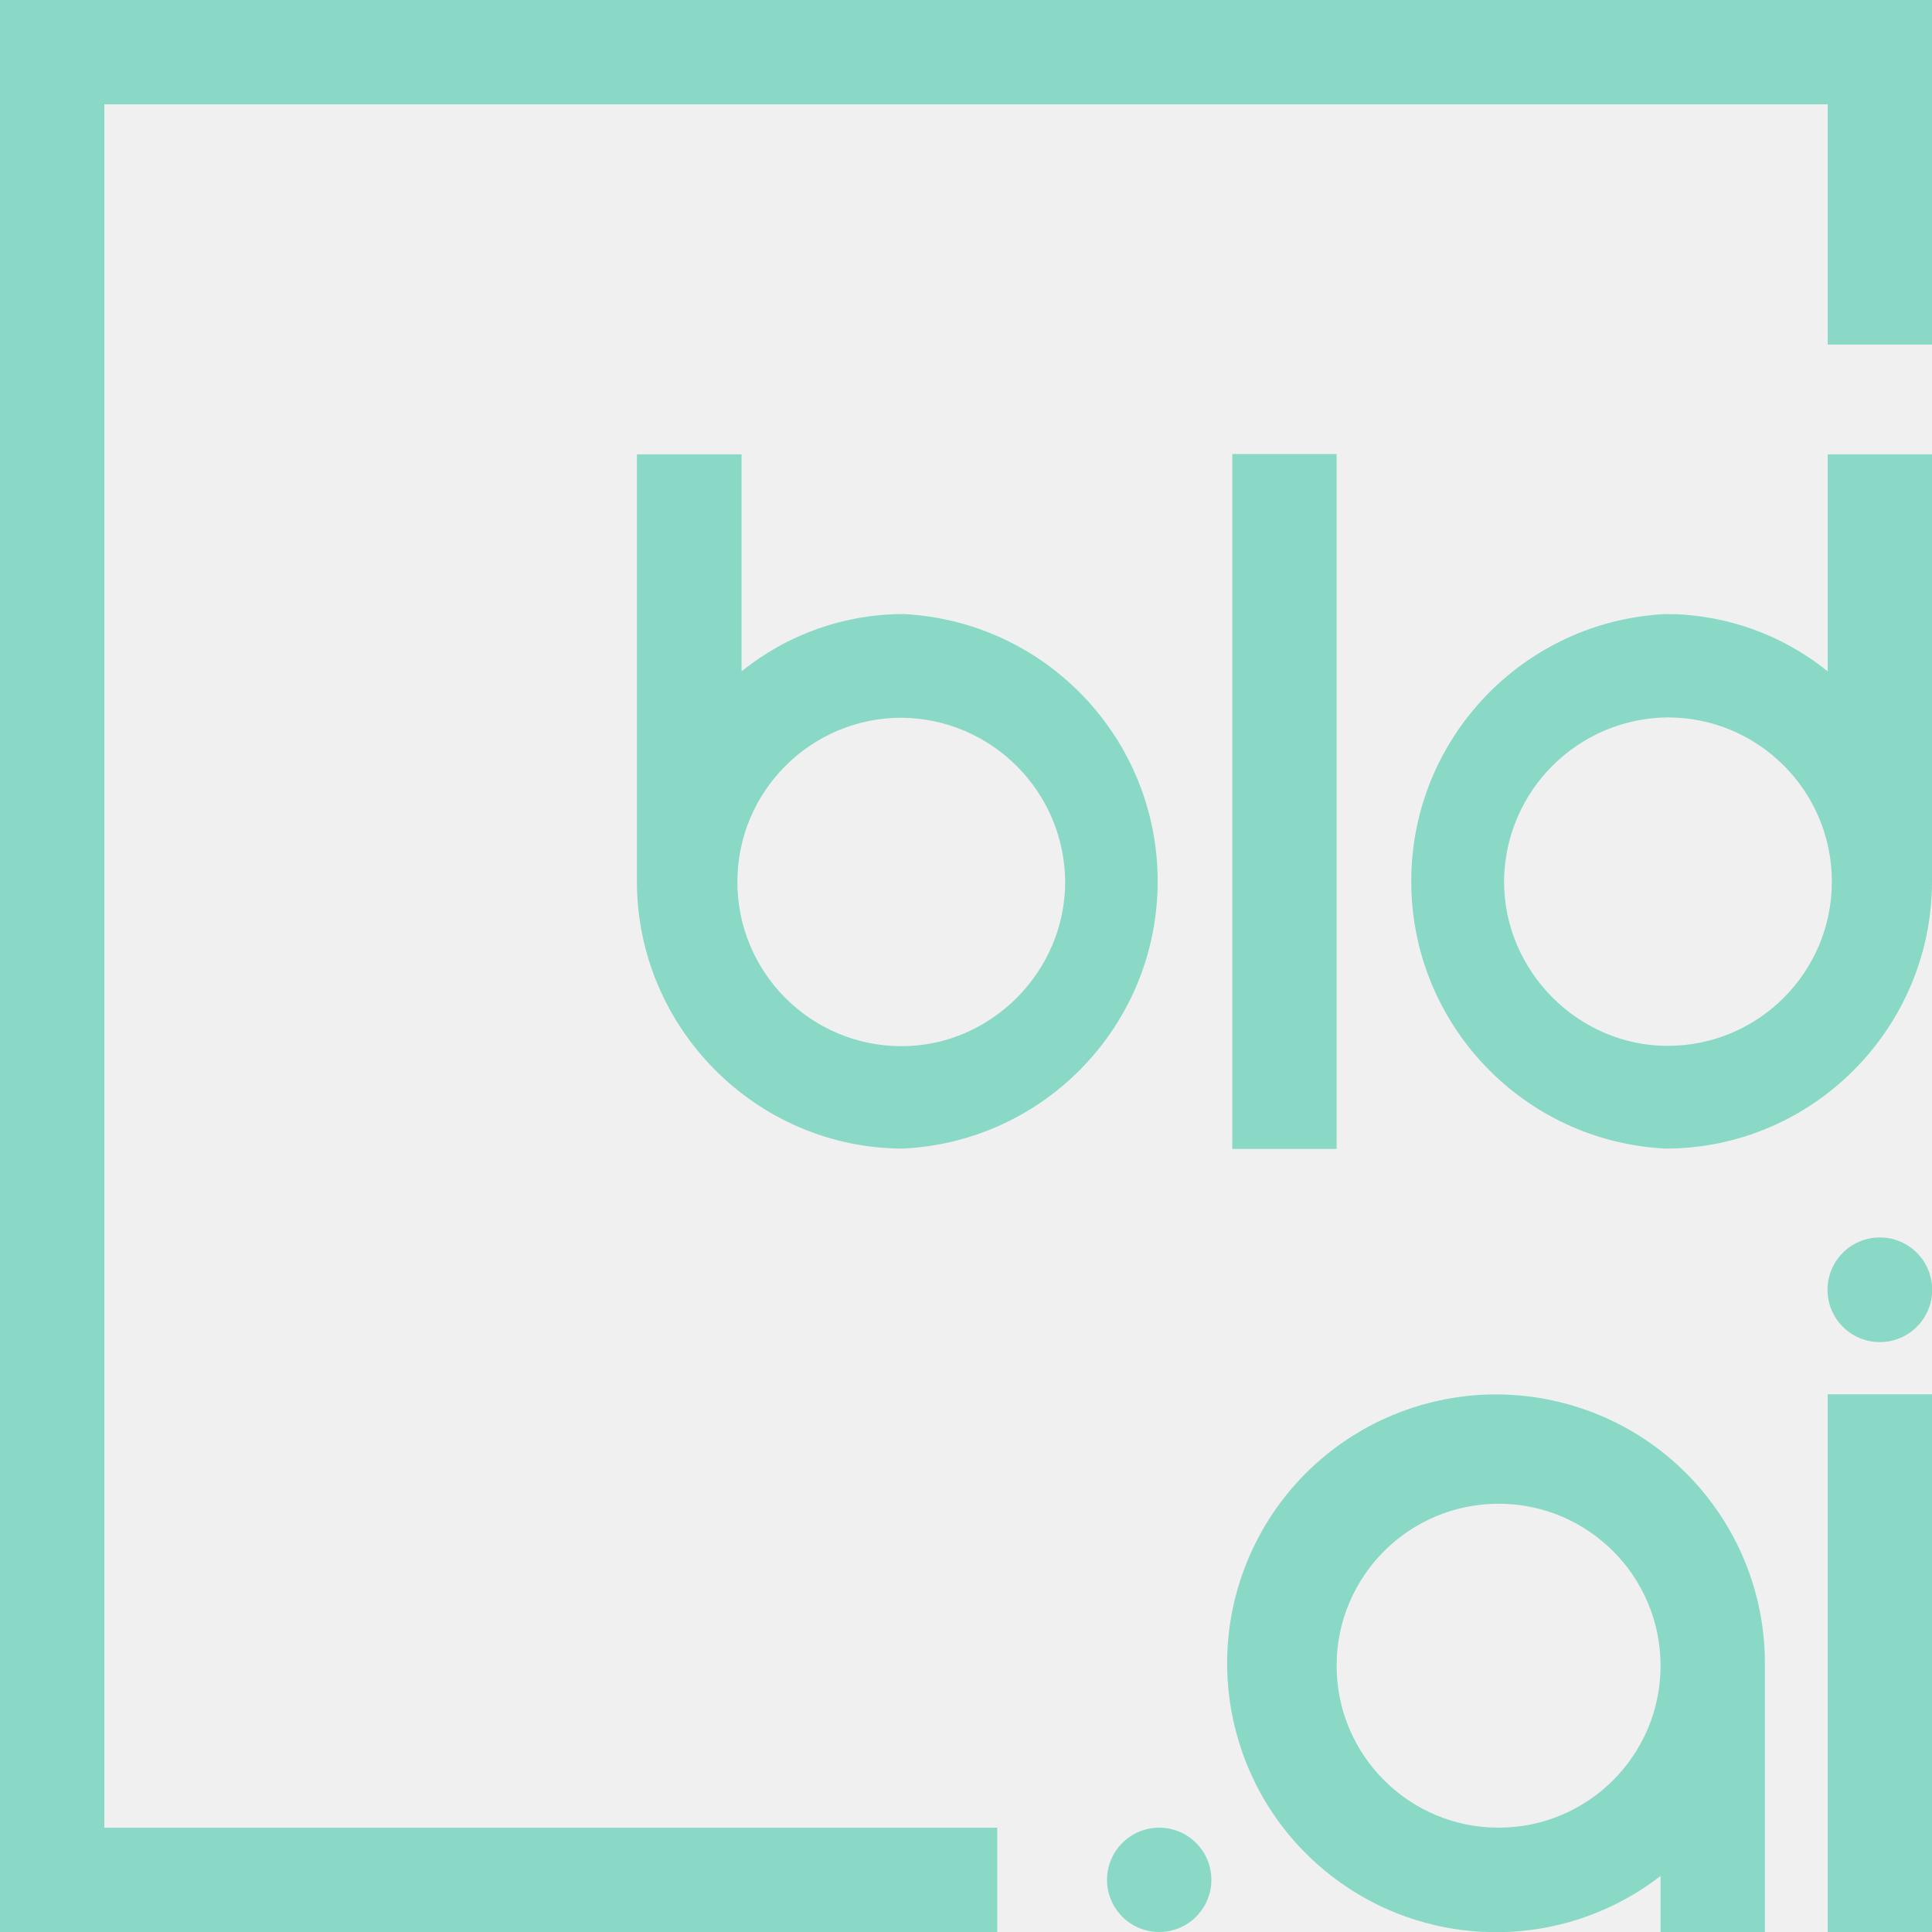
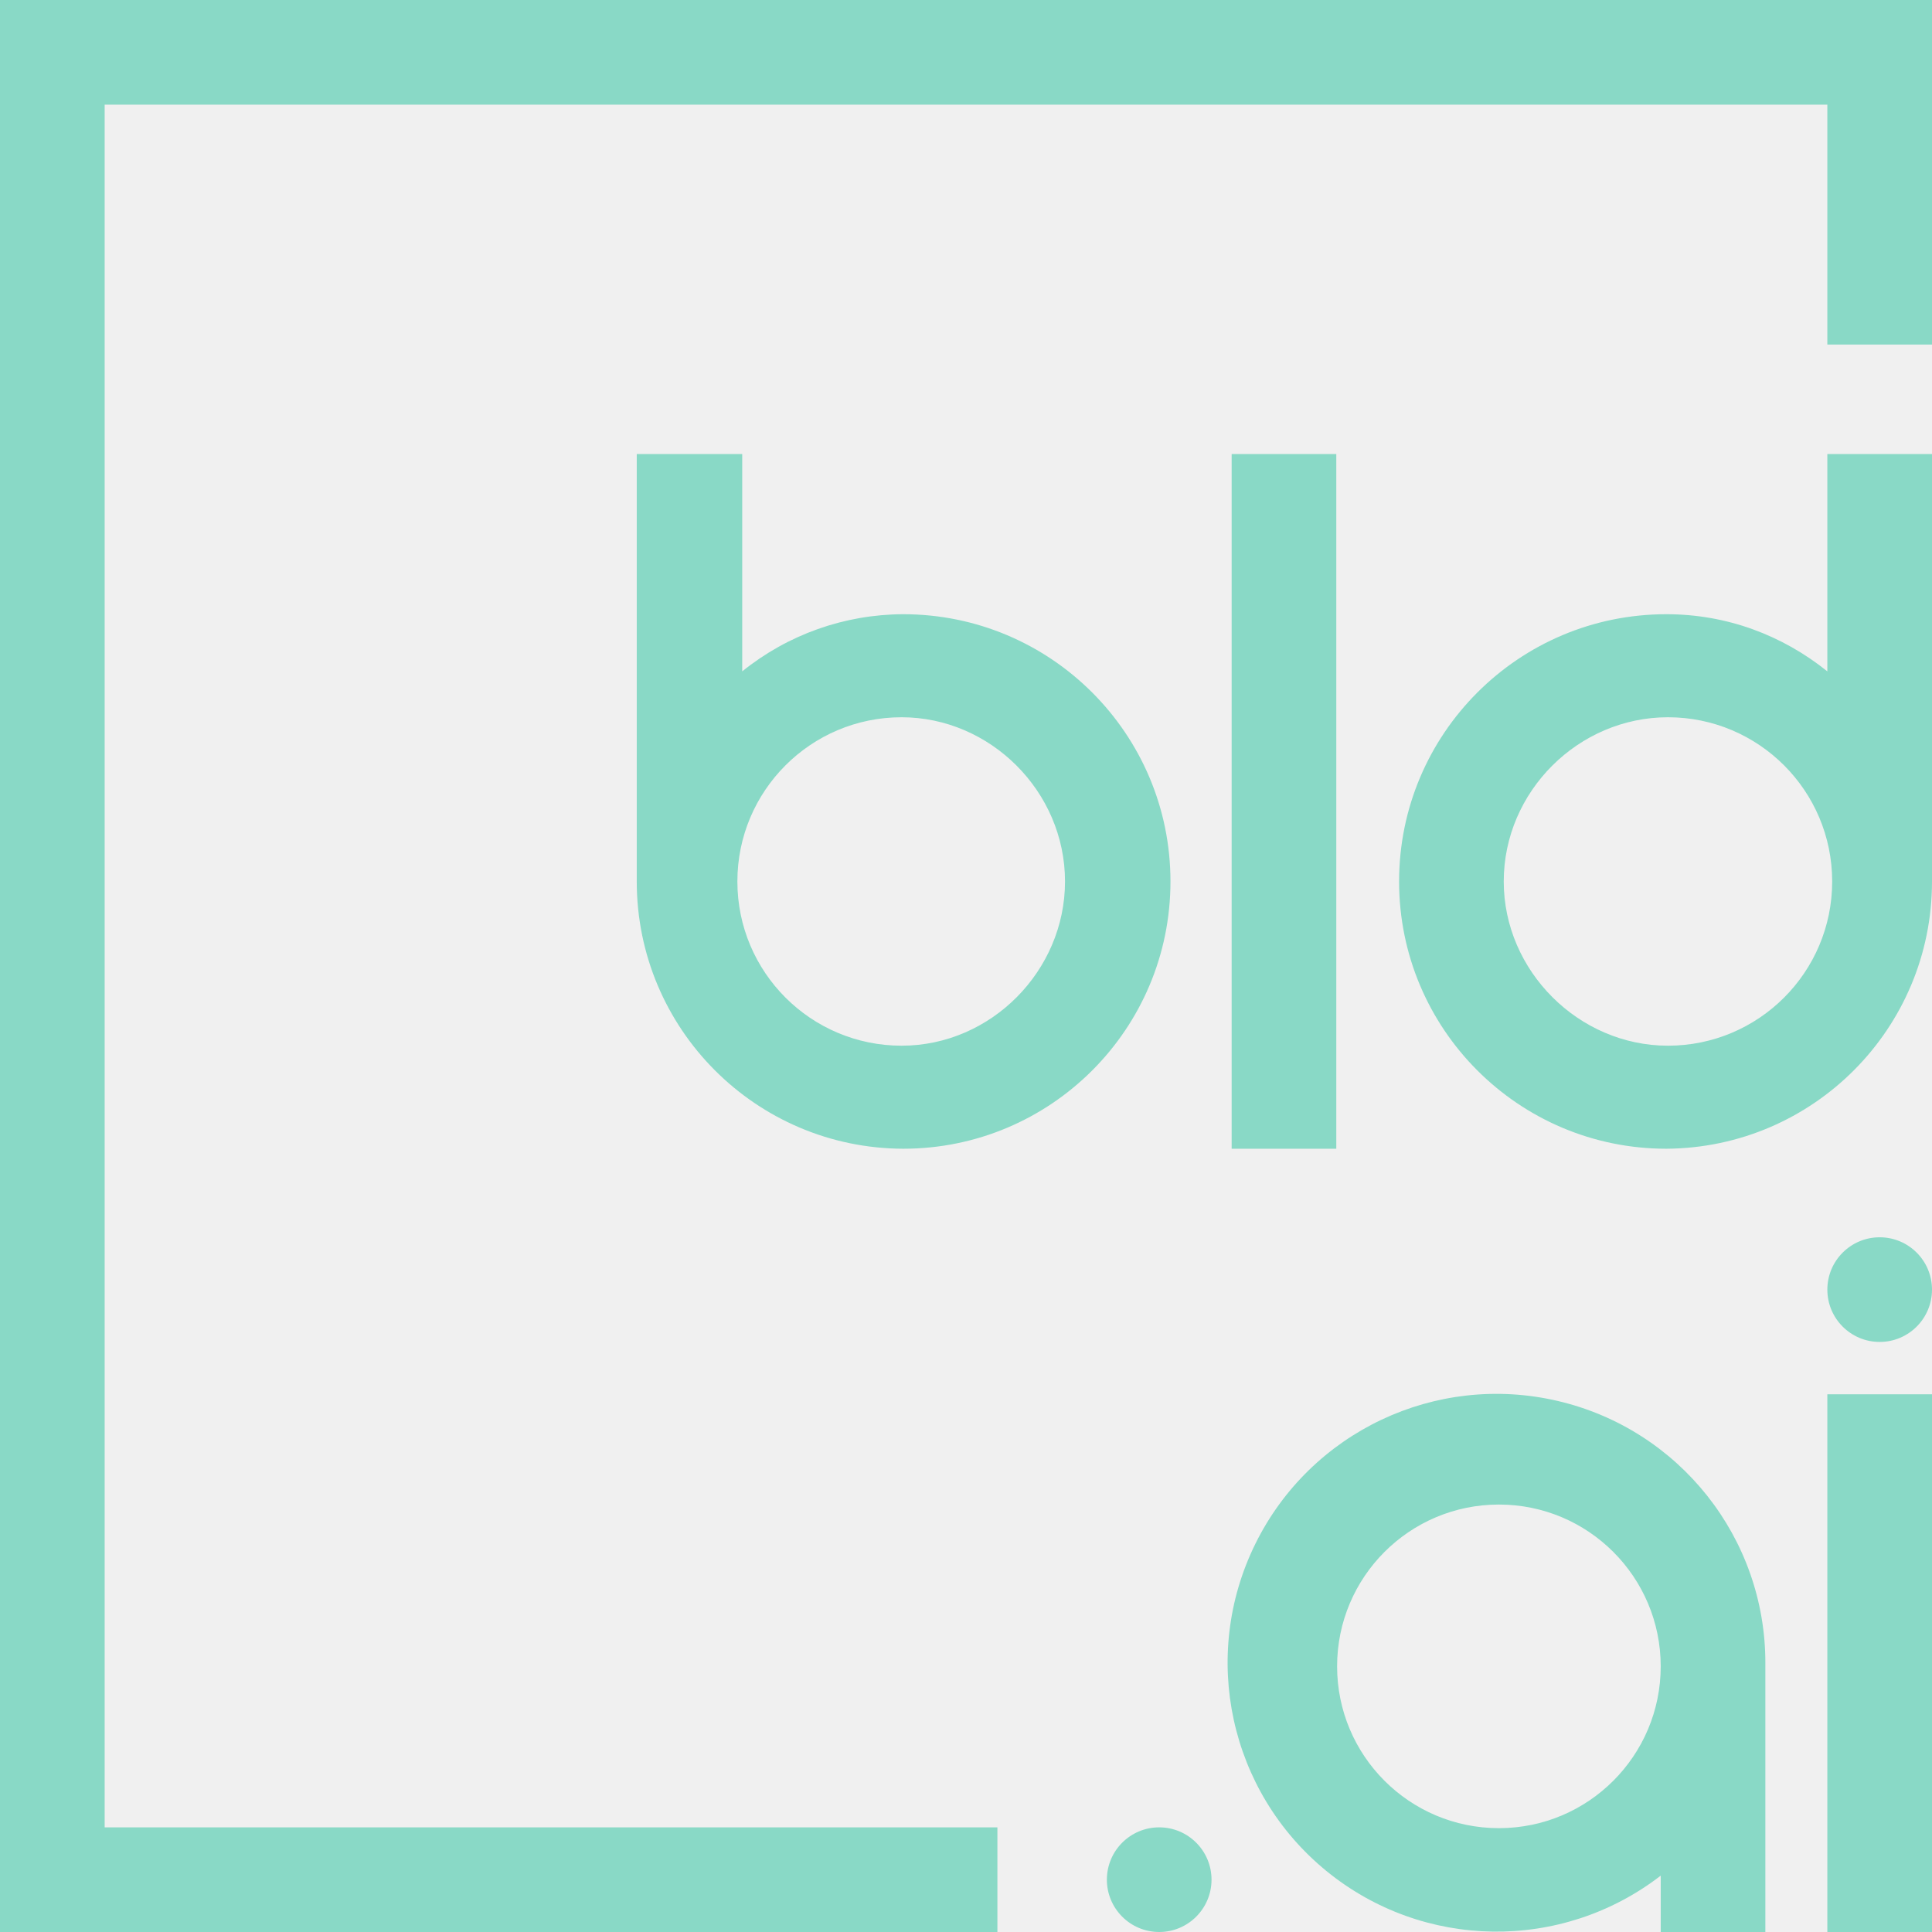
- <svg xmlns="http://www.w3.org/2000/svg" width="60" height="60" fill="none">
-   <g clip-path="url(#a)" fill="#89D9C6">
-     <path d="M60 0H0v3.24h60V0Z" />
-     <path d="M60 0h-3.24v10.7H60V0ZM3.24 0H0v60h3.24V0Z" />
-     <path d="M30.97 56.76H0V60h30.97v-3.24ZM19.78 14.1v13.27c0 4.57 3.73 8.3 8.27 8.3a8.31 8.31 0 0 0 0-16.6 8 8 0 0 0-5.02 1.78v-6.74h-3.25ZM28 22.29a5.13 5.13 0 0 1 5.08 5.1c0 2.78-2.3 5.1-5.08 5.1a5.09 5.09 0 0 1 0-10.2ZM60 14.1v13.27c0 4.57-3.72 8.3-8.27 8.3a8.31 8.31 0 0 1 0-16.6 8 8 0 0 1 5.03 1.78v-6.74H60Zm-8.21 8.18a5.13 5.13 0 0 0-5.08 5.1c0 2.78 2.3 5.1 5.08 5.1a5.09 5.09 0 0 0 0-10.2ZM60 43.3h-3.24V60H60V43.3ZM41.51 14.1h-3.24v21.58h3.24V14.1ZM58.38 41.68a1.62 1.62 0 1 0 0-3.25 1.62 1.62 0 0 0 0 3.25ZM36 60a1.62 1.62 0 1 0 0-3.24A1.62 1.62 0 0 0 36 60Z" />
-     <path fill-rule="evenodd" clip-rule="evenodd" d="M51.57 58.26a8.35 8.35 0 1 1 3.24-6.53V60h-3.24v-1.74Zm0-6.53a5.03 5.03 0 1 1-10.06 0 5.03 5.03 0 0 1 10.06 0Z" />
-   </g>
-   <defs>
-     <clipPath id="a">
-       <path fill="#fff" d="M0 0h60v60H0z" />
-     </clipPath>
-   </defs>
+ <svg xmlns="http://www.w3.org/2000/svg" viewBox="0 0 24 24" fill="none">
+   <path d="M24 0H0v1.3h24V0Z" fill="#89D9C6" />
+   <path d="M24 0h-1.3v4.28H24V0ZM1.3 0H0v24h1.3V0Z" fill="#89D9C6" />
+   <path d="M12.39 22.7H0V24h12.39v-1.3ZM7.91 5.64v5.31a3.32 3.32 0 0 0 3.31 3.32 3.32 3.32 0 0 0 0-6.64 3.2 3.2 0 0 0-2 .71v-2.7h-1.3Zm3.29 3.27c1.1 0 2.03.92 2.03 2.04 0 1.11-.92 2.04-2.03 2.04a2.04 2.04 0 0 1 0-4.08ZM24 5.64v5.31a3.32 3.32 0 0 1-3.3 3.32 3.32 3.32 0 0 1 0-6.64c.75 0 1.44.26 2 .71v-2.7H24Zm-3.28 3.27c-1.11 0-2.04.92-2.04 2.04 0 1.11.93 2.04 2.04 2.04a2.04 2.04 0 0 0 0-4.08ZM24 17.32h-1.3V24H24v-6.68ZM16.6 5.64h-1.3v8.63h1.3V5.64ZM23.35 16.67a.65.65 0 1 0 0-1.3.65.65 0 0 0 0 1.3ZM14.4 24a.65.65 0 1 0 0-1.3.65.65 0 0 0 0 1.3Z" fill="#89D9C6" />
+   <path fill-rule="evenodd" clip-rule="evenodd" d="M20.63 23.3a3.34 3.34 0 1 1 1.3-2.64V24h-1.3v-.7Zm0-2.6a2.01 2.01 0 1 1-4.02 0 2.01 2.01 0 0 1 4.02 0Z" fill="#89D9C6" />
</svg>
